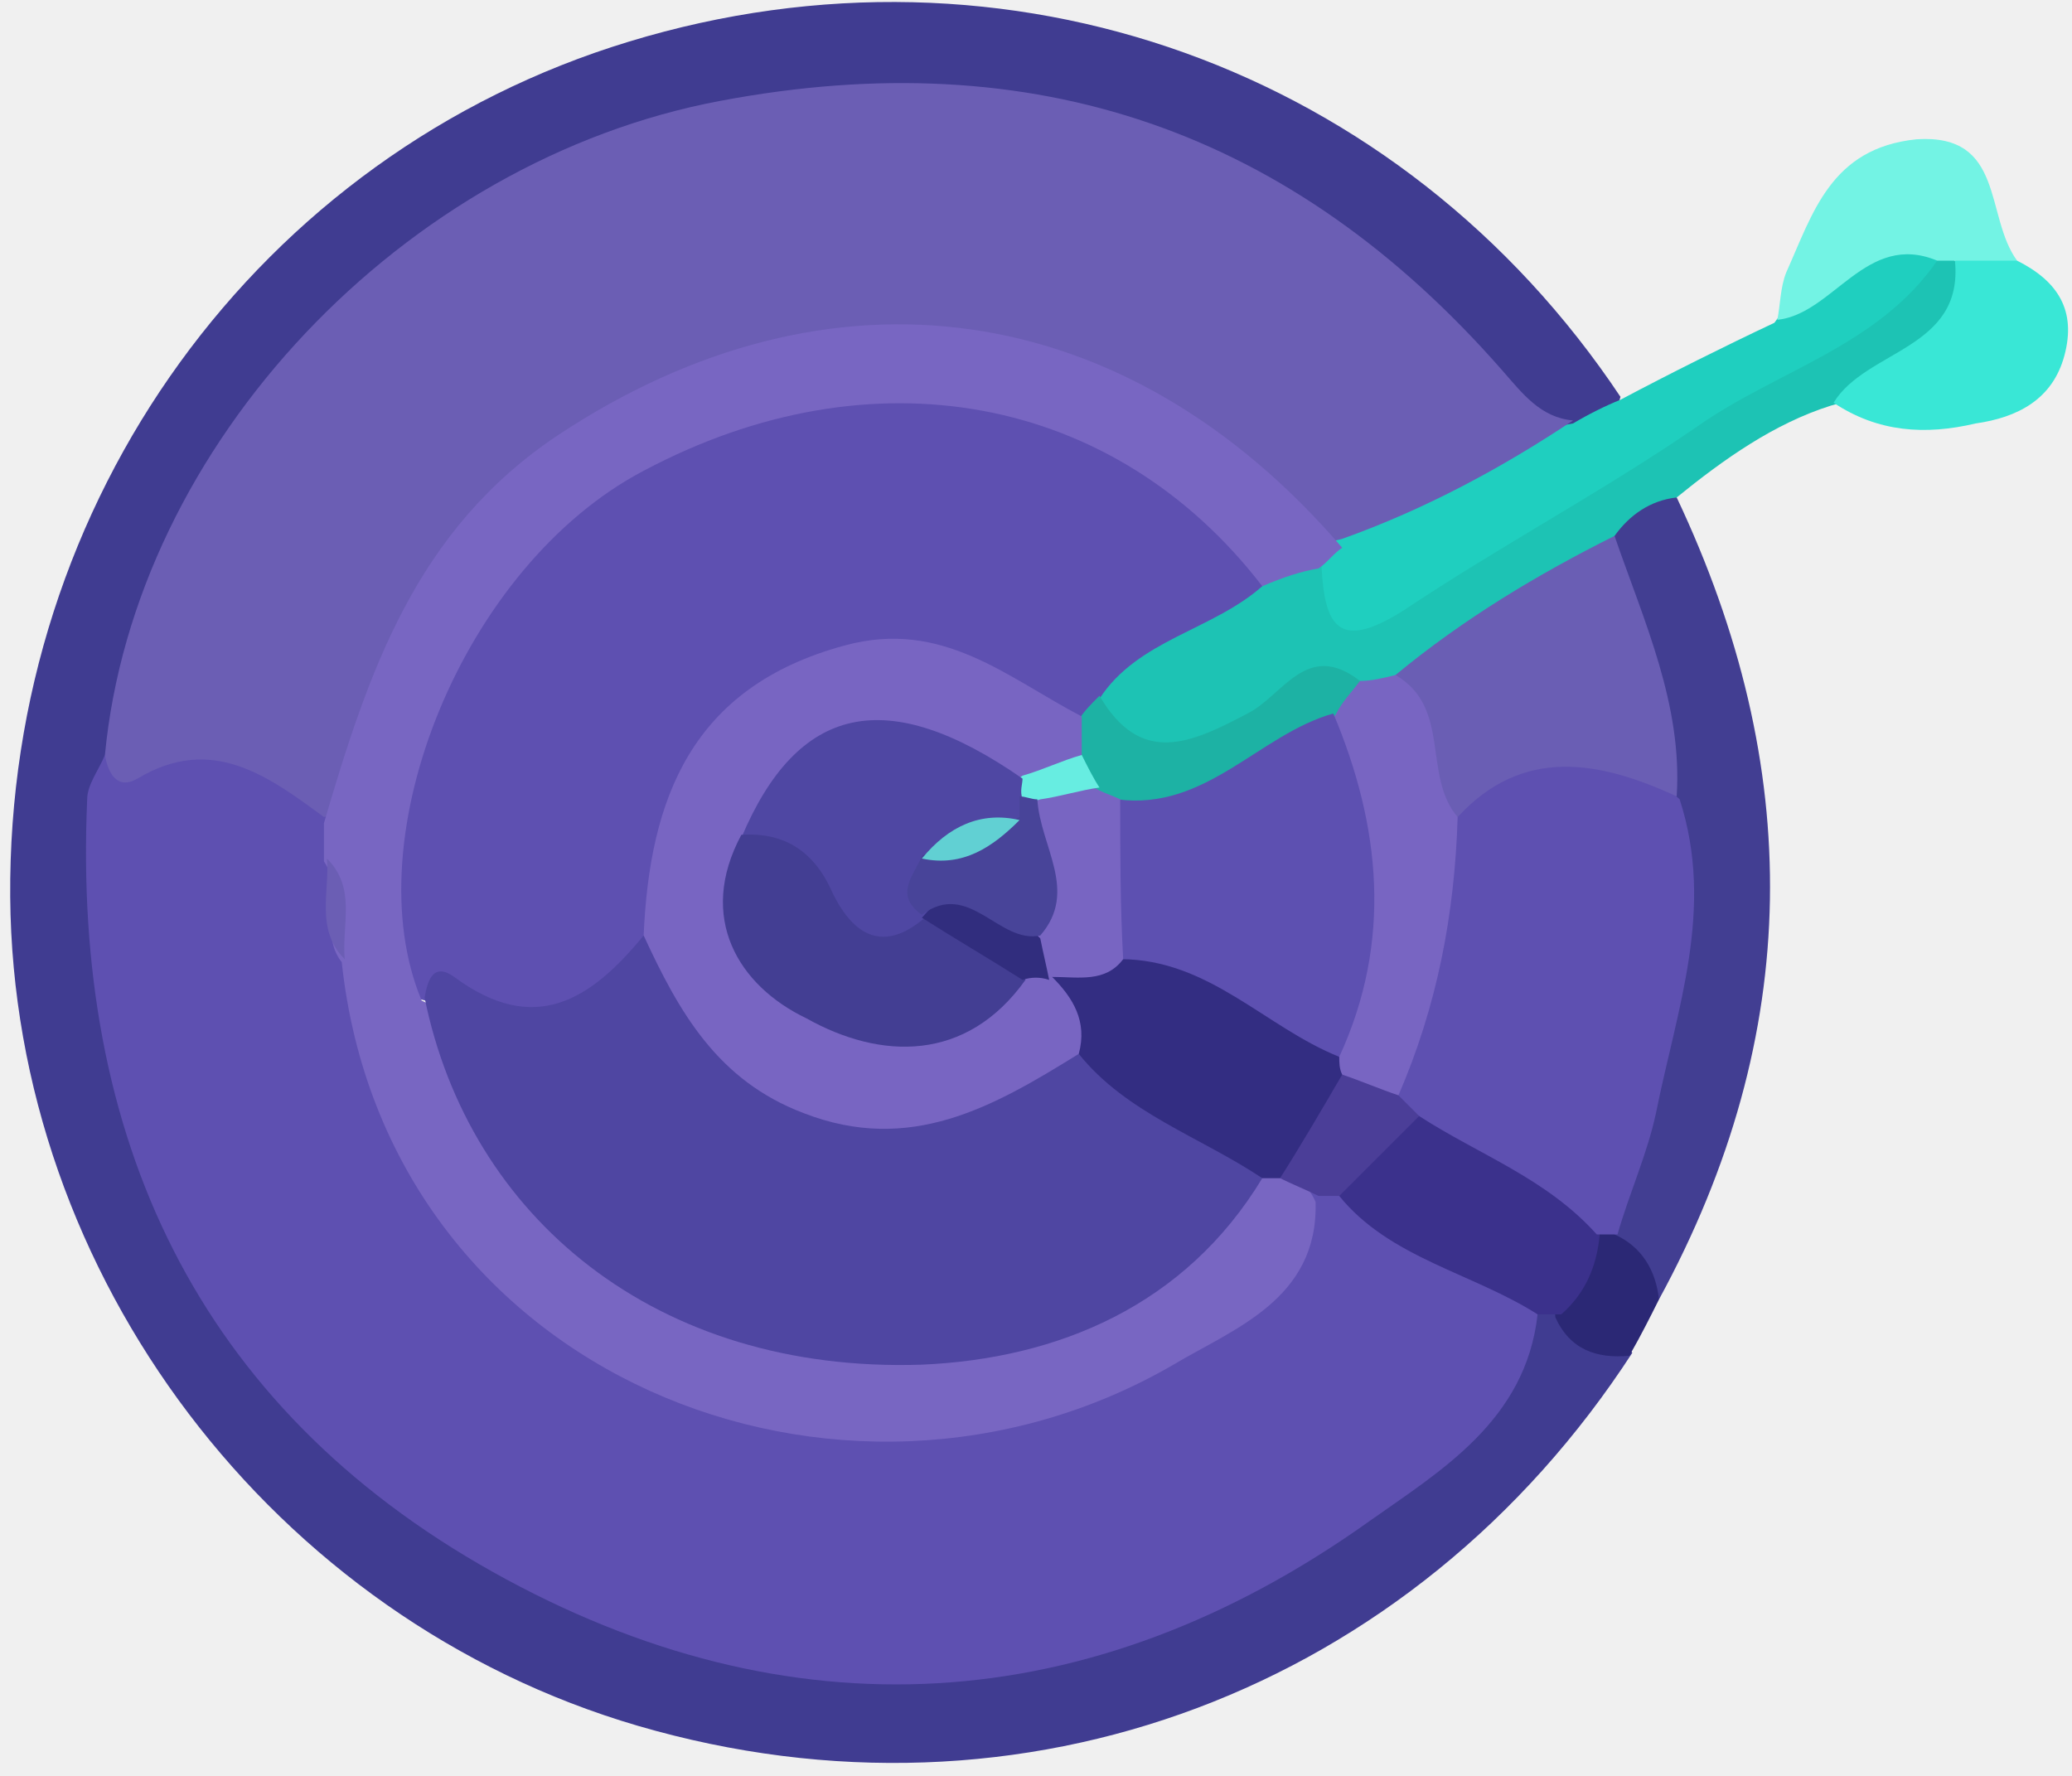
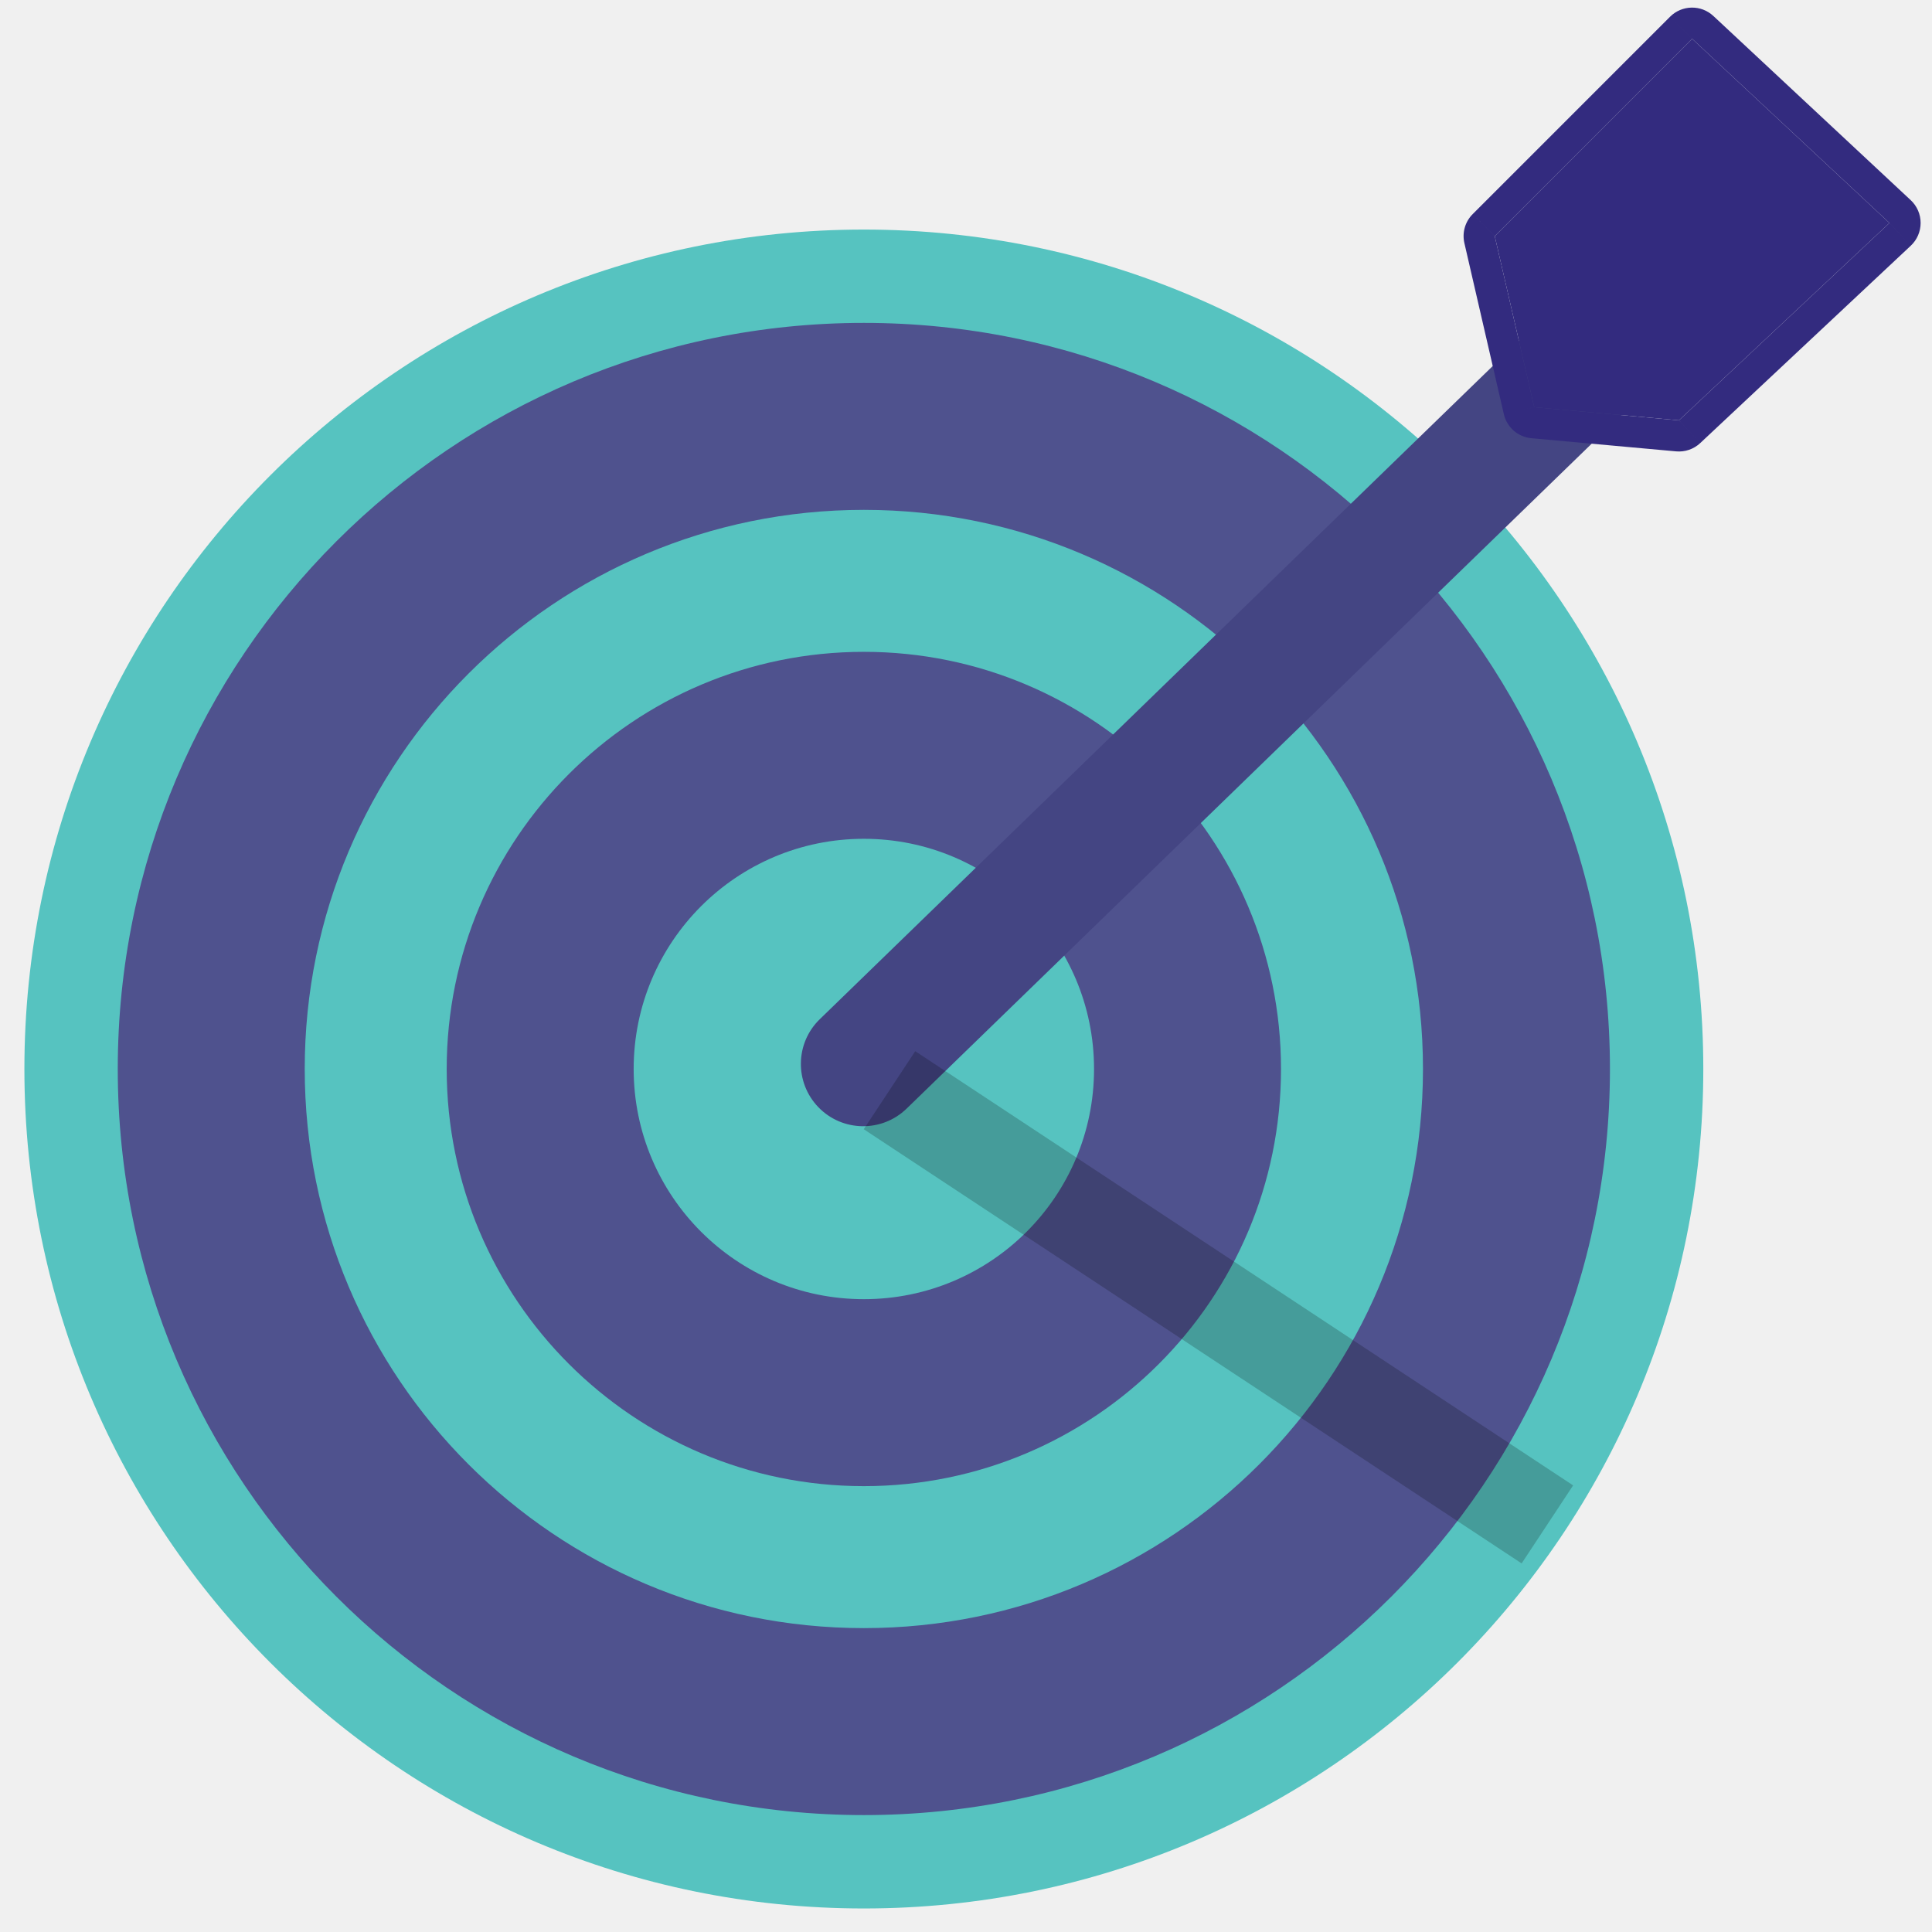
- <svg xmlns="http://www.w3.org/2000/svg" xmlns:xlink="http://www.w3.org/1999/xlink" width="70" height="60" viewBox="0 0 70 60" version="1.1">
-   <g id="Canvas" transform="translate(-91 126)">
+ <svg xmlns="http://www.w3.org/2000/svg" xmlns:xlink="http://www.w3.org/1999/xlink" width="62" height="62" viewBox="0 0 62 62" version="1.1">
+   <g id="Canvas" transform="translate(-95 131)">
    <g id="Group" style="mix-blend-mode:normal;">
-       <g id="Group" style="mix-blend-mode:normal;">
-         <g id="Vector" style="mix-blend-mode:normal;">
-           <use xlink:href="#path0_fill" transform="translate(91.3441 -125.933)" fill="#403C91" style="mix-blend-mode:normal;" />
+       <g id="Challenges" style="mix-blend-mode:normal;">
+         <g id="Group" style="mix-blend-mode:normal;">
+           <g id="Vector" style="mix-blend-mode:normal;">
+             <use xlink:href="#path0_fill" transform="translate(95.7828 -123.633)" fill="#56C3C0" style="mix-blend-mode:normal;" />
+           </g>
+           <g id="Vector" style="mix-blend-mode:normal;">
+             <use xlink:href="#path1_stroke" transform="translate(101.779 -117.638)" fill="#4F528E" style="mix-blend-mode:normal;" />
+           </g>
+           <g id="Vector" style="mix-blend-mode:normal;">
+             <use xlink:href="#path2_stroke" transform="translate(112.335 -107.082)" fill="#4F528E" style="mix-blend-mode:normal;" />
+           </g>
+           <g id="Vector" style="mix-blend-mode:normal;">
+             <use xlink:href="#path3_stroke" transform="translate(122.701 -124.726)" fill="#444583" style="mix-blend-mode:normal;" />
+           </g>
        </g>
-         <g id="Vector" style="mix-blend-mode:normal;">
-           <use xlink:href="#path1_fill" transform="translate(145.041 -109.455)" fill="#423E92" style="mix-blend-mode:normal;" />
-         </g>
-         <g id="Vector" style="mix-blend-mode:normal;">
-           <use xlink:href="#path2_fill" transform="translate(127.645 -117.493)" fill="#1DC3B4" style="mix-blend-mode:normal;" />
-         </g>
-         <g id="Vector" style="mix-blend-mode:normal;">
-           <use xlink:href="#path3_fill" transform="translate(135.645 -118.35)" fill="#1FCFBF" style="mix-blend-mode:normal;" />
-         </g>
-         <g id="Vector" style="mix-blend-mode:normal;">
-           <use xlink:href="#path4_fill" transform="translate(152.945 -117.572)" fill="#39E7D6" style="mix-blend-mode:normal;" />
-         </g>
-         <g id="Vector" style="mix-blend-mode:normal;">
-           <use xlink:href="#path5_fill" transform="translate(151.045 -121.304)" fill="#73F3E4" style="mix-blend-mode:normal;" />
-         </g>
-         <g id="Vector" style="mix-blend-mode:normal;">
-           <use xlink:href="#path6_fill" transform="translate(143.53 -84.4435)" fill="#2B2875" style="mix-blend-mode:normal;" />
-         </g>
-         <g id="Vector" style="mix-blend-mode:normal;">
-           <use xlink:href="#path7_fill" transform="translate(93.9052 -101.161)" fill="#5E50B1" style="mix-blend-mode:normal;" />
-         </g>
-         <g id="Vector" style="mix-blend-mode:normal;">
-           <use xlink:href="#path8_fill" transform="translate(94.5449 -123.193)" fill="#6B5EB4" style="mix-blend-mode:normal;" />
-         </g>
-         <g id="Vector" style="mix-blend-mode:normal;">
-           <use xlink:href="#path9_fill" transform="translate(136.245 -88.7935)" fill="#3B318C" style="mix-blend-mode:normal;" />
-         </g>
-         <g id="Vector" style="mix-blend-mode:normal;">
-           <use xlink:href="#path10_fill" transform="translate(137.945 -101.008)" fill="#5E50B1" style="mix-blend-mode:normal;" />
-         </g>
-         <g id="Vector" style="mix-blend-mode:normal;">
-           <use xlink:href="#path11_fill" transform="translate(138.145 -107.894)" fill="#6A5EB4" style="mix-blend-mode:normal;" />
-         </g>
-         <g id="Vector" style="mix-blend-mode:normal;">
-           <use xlink:href="#path12_fill" transform="translate(103.639 -113.581)" fill="#5E50B1" style="mix-blend-mode:normal;" />
-         </g>
-         <g id="Vector" style="mix-blend-mode:normal;">
-           <use xlink:href="#path13_fill" transform="translate(101.945 -115.042)" fill="#7866C2" style="mix-blend-mode:normal;" />
-         </g>
-         <g id="Vector" style="mix-blend-mode:normal;">
-           <use xlink:href="#path14_fill" transform="translate(135.645 -103.194)" fill="#7865C2" style="mix-blend-mode:normal;" />
-         </g>
-         <g id="Vector" style="mix-blend-mode:normal;">
-           <use xlink:href="#path15_fill" transform="translate(127.009 -103.497)" fill="#1DB2A4" style="mix-blend-mode:normal;" />
-         </g>
-         <g id="Vector" style="mix-blend-mode:normal;">
-           <use xlink:href="#path16_fill" transform="translate(134.06 -89.6935)" fill="#4B3E98" style="mix-blend-mode:normal;" />
-         </g>
-         <g id="Vector" style="mix-blend-mode:normal;">
-           <use xlink:href="#path17_fill" transform="translate(102.006 -96.9935)" fill="#6B5EB4" style="mix-blend-mode:normal;" />
-         </g>
-         <g id="Vector" style="mix-blend-mode:normal;">
-           <use xlink:href="#path18_fill" transform="translate(105.345 -94.3935)" fill="#4F46A2" style="mix-blend-mode:normal;" />
-         </g>
-         <g id="Vector" style="mix-blend-mode:normal;">
-           <use xlink:href="#path19_fill" transform="translate(112.745 -104.419)" fill="#7865C2" style="mix-blend-mode:normal;" />
-         </g>
-         <g id="Vector" style="mix-blend-mode:normal;">
-           <use xlink:href="#path20_fill" transform="translate(126.545 -94.2989)" fill="#332D82" style="mix-blend-mode:normal;" />
-         </g>
-         <g id="Vector" style="mix-blend-mode:normal;">
-           <use xlink:href="#path21_fill" transform="translate(127.968 -101.894)" fill="#5D50B1" style="mix-blend-mode:normal;" />
-         </g>
-         <g id="Vector" style="mix-blend-mode:normal;">
-           <use xlink:href="#path22_fill" transform="translate(125.432 -99.5175)" fill="#7865C2" style="mix-blend-mode:normal;" />
-         </g>
-         <g id="Vector" style="mix-blend-mode:normal;">
-           <use xlink:href="#path23_fill" transform="translate(125.285 -100.493)" fill="#67EDE1" style="mix-blend-mode:normal;" />
-         </g>
-         <g id="Vector" style="mix-blend-mode:normal;">
-           <use xlink:href="#path24_fill" transform="translate(116.045 -101.67)" fill="#4F47A3" style="mix-blend-mode:normal;" />
-         </g>
-         <g id="Vector" style="mix-blend-mode:normal;">
-           <use xlink:href="#path25_fill" transform="translate(115.423 -97.8029)" fill="#433E93" style="mix-blend-mode:normal;" />
-         </g>
-         <g id="Vector" style="mix-blend-mode:normal;">
-           <use xlink:href="#path26_fill" transform="translate(122.145 -96.0844)" fill="#312D7E" style="mix-blend-mode:normal;" />
-         </g>
-         <g id="Vector" style="mix-blend-mode:normal;">
-           <use xlink:href="#path27_fill" transform="translate(121.653 -99.0935)" fill="#484499" style="mix-blend-mode:normal;" />
-         </g>
-         <g id="Vector" style="mix-blend-mode:normal;">
-           <use xlink:href="#path28_fill" transform="translate(122.145 -98.3792)" fill="#61D0D3" style="mix-blend-mode:normal;" />
+       </g>
+       <g id="Vector 3" style="mix-blend-mode:normal;">
+         <use xlink:href="#path4_stroke" transform="translate(123.545 -96.0141)" fill="#000000" fill-opacity="0.2" style="mix-blend-mode:normal;" />
+       </g>
+       <g id="Vector 4" style="mix-blend-mode:normal;">
+         <use xlink:href="#path5_fill" transform="translate(142.968 -129.756)" fill="#332B7F" style="mix-blend-mode:normal;" />
+         <mask id="mask0_outline_out">
+           <rect id="mask0_outline_inv" fill="white" x="-2" y="-2" width="16" height="16" transform="translate(142.968 -129.756)" />
+           <use xlink:href="#path5_fill" fill="black" transform="translate(142.968 -129.756)" />
+         </mask>
+         <g mask="url(#mask0_outline_out)">
+           <use xlink:href="#path6_stroke_2x" transform="translate(142.968 -129.756)" fill="#332B7F" style="mix-blend-mode:normal;" />
        </g>
      </g>
    </g>
  </g>
  <defs>
-     <path id="path0_fill" d="M 54.801 45.64C 47.401 57.04 34.201 62.04 21.201 58.24C 8.901 54.64 0.101 43.04 0.001 30.24C -0.099 16.84 8.401 5.14 20.901 1.34C 33.701 -2.56 47.001 2.24 54.401 13.34C 54.201 14.14 53.701 14.54 52.901 14.64C 51.401 14.84 50.401 13.94 49.501 12.94C 41.801 4.54 32.501 1.74 21.601 5.14C 11.701 8.24 6.001 15.44 4.001 25.54C 1.101 40.14 13.301 54.94 28.201 55.34C 37.901 55.64 45.301 52.14 50.901 44.44C 51.101 44.24 51.401 44.04 51.801 43.94C 53.101 44.14 54.101 44.64 54.801 45.64Z" />
-     <path id="path1_fill" d="M 2.604 0.261C 6.904 9.361 6.904 18.361 2.004 27.361C 0.904 26.961 0.304 26.061 0.004 24.961C 0.104 21.361 1.704 18.061 1.804 14.461C 1.804 13.161 2.104 11.761 1.804 10.461C 1.604 7.361 -0.096 4.661 0.004 1.561C 0.504 0.361 1.204 -0.439 2.604 0.261Z" />
-     <path id="path2_fill" d="M 20 8.3C 19.1 8.4 18.4 8.9 17.9 9.6C 16.2 12.2 13.3 13.3 10.7 14.8C 10.2 15 9.8 15 9.3 15.1C 7.6 14.8 6.5 16.2 5 16.8C 2.8 17.7 0.9 17.9 1.52588e-06 15C 0.8 12.3 3.6 11.8 5.5 10.4C 6.3 10.1 7.1 9.8 7.9 10.2C 9.5 12 10.9 10.8 12.3 10C 17.7 6.6 23.1 3.2 28.7 1.2207e-05C 29.1 1.2207e-05 29.3 0.2 29.6 0.5C 30.2 4 27.6 4.5 25.2 5.2C 23.3 5.8 21.6 7 20 8.3Z" />
-     <path id="path3_fill" d="M 20.8 1.156C 18.8 4.056 15.4 4.856 12.7 6.756C 9.5 8.956 6.1 10.756 2.8 12.956C 0.6 14.356 0.1 13.556 1.52588e-06 11.456C 1.52588e-06 10.956 0.2 10.556 0.5 10.156C 3 8.556 5.6 7.156 8.5 6.656C 9 6.356 9.6 6.056 10.1 5.856C 11.8 4.956 13.6 4.056 15.3 3.256C 16.1 2.156 16.9 1.056 18.2 0.656C 19.1 0.156 20.3 -0.744 20.8 1.156Z" />
-     <path id="path4_fill" d="M -3.05176e-06 5.179C 1.1 3.379 4.4 3.379 4.1 0.379C 4.8 -0.221 5.5 -0.021 6.2 0.379C 7.6 1.079 8.2 2.079 7.8 3.579C 7.4 5.079 6.2 5.679 4.8 5.879C 3.1 6.279 1.5 6.179 -3.05176e-06 5.179Z" />
-     <path id="path5_fill" d="M 8.1 4.11C 7.4 4.11 6.7 4.11 6 4.11L 5.7 4.11L 5.4 4.11C 3 3.11 1.9 5.91 3.05176e-06 6.11C 0.1 5.61 0.1 5.01 0.3 4.51C 1.2 2.51 1.8 0.31 4.7 0.01C 7.7 -0.19 7 2.61 8.1 4.11Z" />
-     <path id="path6_fill" d="M 2.015 0.15C 2.915 0.55 3.415 1.35 3.515 2.35C 3.215 2.95 2.915 3.55 2.515 4.25C 1.415 4.35 0.515 4.05 0.015 2.95C -0.085 1.85 0.315 0.85 1.115 0.15C 1.515 -0.05 1.815 -0.05 2.015 0.15Z" />
-     <path id="path7_fill" d="M 49.04 19.568C 48.64 23.168 45.74 24.868 43.34 26.568C 33.94 33.268 23.74 33.868 13.74 28.268C 3.74 22.668 -0.46 13.568 0.04 2.168C 0.04 1.668 0.44 1.168 0.64 0.668C 3.74 -0.432 6.54 -0.432 8.54 2.668C 8.74 3.068 8.84 3.568 8.94 4.068C 8.94 5.168 9.04 6.368 9.44 7.368C 12.24 19.368 22.74 25.368 33.64 21.268C 36.74 20.068 39.24 18.168 41.14 15.468C 41.44 15.268 41.74 15.168 42.04 15.068C 44.64 16.368 47.54 16.968 49.04 19.568Z" />
-     <path id="path8_fill" d="M 7.4 24.799C 5.5 23.399 3.6 21.999 1.1 23.499C 0.4 23.899 0.1 23.299 1.90735e-07 22.699C 1 12.199 10.1 2.599 20.8 0.599C 31.4 -1.401 40.1 1.599 47.2 9.699C 47.9 10.499 48.5 11.299 49.6 11.399C 47.2 12.999 44.6 14.399 41.8 15.399C 40.4 15.799 39.8 14.699 39 13.999C 27.7 3.699 11.9 10.699 9.3 22.099C 9.1 23.299 8.7 24.499 7.4 24.799Z" />
-     <path id="path9_fill" d="M 6.7 7.2C 4.5 5.8 1.7 5.3 0 3.2C 0.2 1.5 1 0.4 2.8 -6.10352e-06C 5.3 0.8 8.1 1.3 8.8 4.5C 8.7 5.6 8.3 6.5 7.5 7.2C 7.2 7.2 6.9 7.2 6.7 7.2Z" />
-     <path id="path10_fill" d="M 7 16.715C 5.3 14.815 3 14.015 1 12.715C 0.5 12.515 0.1 12.215 7.62939e-07 11.715C 0.2 8.615 1 5.715 1.8 2.815C 4.7 -0.685 6.7 -0.885 9.8 2.015C 11 5.715 9.7 9.115 9 12.615C 8.7 14.015 8.1 15.315 7.7 16.715C 7.4 16.715 7.2 16.715 7 16.715Z" />
-     <path id="path11_fill" d="M 9.5 8.8C 6.9 7.6 4.3 7.1 2.1 9.5C -0.3 8.6 0.1 6.5 1.52588e-06 4.7C 2.3 2.8 4.8 1.3 7.4 -1.2207e-05C 8.4 2.9 9.7 5.7 9.5 8.8Z" />
-     <path id="path12_fill" d="M 30.006 7.387C 28.306 8.887 25.806 9.187 24.506 11.187C 24.306 11.687 24.106 12.087 23.606 12.187C 22.506 12.287 21.706 11.687 20.806 11.287C 16.006 9.187 12.006 11.087 10.506 16.187C 10.206 17.287 10.106 18.387 9.706 19.387C 7.306 22.787 7.106 22.887 1.006 21.187C -1.194 16.087 0.506 11.487 3.306 7.387C 8.806 -0.713 20.006 -2.413 27.806 3.587C 29.006 4.487 30.506 5.387 30.006 7.387Z" />
-     <path id="path13_fill" d="M 31.7 8.848C 26.7 2.348 18.5 0.848 10.8 4.948C 4.7 8.148 1 17.348 3.3 22.848C 4.2 23.248 4.6 24.048 4.9 24.848C 8.7 34.548 22 37.448 30 29.748C 30.3 29.448 30.7 29.148 31 28.848C 31.3 28.648 31.6 28.548 31.9 28.548C 32.6 28.648 33.2 28.948 33.5 29.648C 33.6 32.948 30.7 33.948 28.7 35.148C 17.5 41.648 2.1 35.548 0.6 21.548C -0.2 20.548 0.7 19.148 7.62939e-07 18.148C 7.62939e-07 17.748 7.62939e-07 17.248 7.62939e-07 16.848C 1.5 11.748 3.1 6.948 7.9 3.748C 17.1 -2.352 27.1 -0.952 34.4 7.548C 34.1 7.748 33.9 8.048 33.6 8.248C 33 8.348 32.4 8.548 31.7 8.848Z" />
-     <path id="path14_fill" d="M 2.5 0C 4.4 1.1 3.4 3.4 4.6 4.8C 4.5 8.1 3.9 11.2 2.6 14.2C 1.7 14.7 0.9 14.3 0.3 13.6C 0.1 13.3 1.52588e-06 13 1.52588e-06 12.6C 1 9 0.6 5.3 1.52588e-06 1.7C 0.1 1 0.5 0.4 1.3 0.2C 1.7 0.2 2.1 0.1 2.5 0Z" />
-     <path id="path15_fill" d="M 9.936 0.504C 9.636 0.904 9.336 1.204 9.136 1.604C 7.436 4.104 5.136 5.404 2.136 5.304C 1.836 5.204 1.436 5.104 1.136 4.904C 0.536 4.504 0.236 3.904 0.036 3.204C -0.064 2.704 0.036 2.204 0.436 1.804C 0.636 1.504 0.836 1.304 1.136 1.004C 2.536 3.404 4.236 2.604 6.136 1.604C 7.336 1.004 8.136 -0.896 9.936 0.504Z" />
-     <path id="path16_fill" d="M 2.285 0C 2.885 0.2 3.585 0.5 4.185 0.7C 4.385 0.9 4.685 1.2 4.885 1.4C 3.985 2.3 3.085 3.2 2.185 4.1C 1.985 4.1 1.685 4.1 1.485 4.1C 1.085 3.9 0.585 3.7 0.185 3.5C -0.415 1.6 0.485 0.5 2.285 0Z" />
-     <path id="path17_fill" d="M 0.039 1.2207e-05C 1.039 1 0.539 2.2 0.639 3.4C -0.361 2.4 0.139 1.1 0.039 1.2207e-05Z" />
-     <path id="path18_fill" d="M 28.3 8.2C 25.7 12.5 21.4 14.3 16.8 14.5C 7.8 14.8 1.5 9.5 3.8147e-07 2.1C 0.1 1.5 0.3 0.9 1 1.4C 3.7 3.4 5.6 2.2 7.4 -1.2207e-05C 8.5 0.2 8.9 1.1 9.5 1.9C 12.3 5.5 14.8 6.2 19 4.5C 20 4.1 21 3.5 22.1 3.6C 24.4 4.8 27.1 5.6 28.3 8.2Z" />
-     <path id="path19_fill" d="M 14.7 14.025C 11.8 15.825 9 17.425 5.4 16.025C 2.5 14.925 1.2 12.625 -7.10543e-15 10.025C 0.2 5.425 1.6 1.625 6.8 0.225C 10.1 -0.675 12.3 1.325 14.8 2.625C 14.8 3.025 14.8 3.425 14.8 3.925C 14.6 4.925 13.8 5.225 12.9 5.225C 12.1 5.225 11.4 4.725 10.7 4.425C 7.5 3.125 6.1 3.625 4.1 6.825C 3.5 8.725 4 10.425 5.6 11.525C 7.9 13.025 10.2 12.225 12.4 10.925C 12.7 10.825 13.1 10.725 13.4 10.725C 13.8 10.725 14.1 10.925 14.4 11.125C 15.3 12.125 15.7 13.025 14.7 14.025Z" />
-     <path id="path20_fill" d="M 0.9 3.905C 1.2 2.805 0.7 2.005 -7.62939e-07 1.305C 0.5 0.505 1.4 0.205 2.2 0.005C 5.4 -0.095 8 1.205 9.7 4.005C 9.7 4.205 9.7 4.405 9.8 4.605C 9.1 5.805 8.4 7.005 7.7 8.105L 7.4 8.105L 7.1 8.105C 5 6.705 2.5 5.905 0.9 3.905Z" />
-     <path id="path21_fill" d="M 8.277 11.6C 5.777 10.6 3.877 8.3 0.877 8.3C -0.223 6.5 -0.323 4.7 0.777 2.9C 3.777 3.3 5.577 0.7 8.077 -1.2207e-05C 9.677 3.8 10.077 7.7 8.277 11.6Z" />
-     <path id="path22_fill" d="M 3.413 0.524C 3.413 2.324 3.413 4.124 3.513 5.924C 2.913 6.724 2.013 6.524 1.113 6.524C 0.513 6.324 0.313 5.924 0.113 5.424C 0.213 3.724 -0.487 1.924 0.713 0.324C 1.413 0.024 2.013 -0.176 2.713 0.224C 2.913 0.324 3.213 0.424 3.413 0.524Z" />
-     <path id="path23_fill" d="M 2.86 1.1C 2.16 1.2 1.56 1.4 0.86 1.5C 0.56 1.6 0.36 1.6 0.06 1.4C -0.04 1.1 -0.04 0.9 0.26 0.7C 0.96 0.5 1.56 0.2 2.26 1.2207e-05C 2.46 0.4 2.66 0.8 2.86 1.1Z" />
-     <path id="path24_fill" d="M 9.5 1.976C 9.5 2.176 9.4 2.376 9.5 2.676C 9.7 2.776 9.8 2.976 9.8 3.176C 9.8 3.376 9.8 3.476 9.7 3.476C 9 4.276 7.9 4.376 7.2 5.176C 6.7 5.776 6.7 6.476 6.5 7.076C 6.4 7.376 6.2 7.576 5.9 7.776C 2.5 8.776 1.9 5.476 -7.62939e-07 3.976C 1.9 -0.524 4.9 -1.224 9.5 1.976Z" />
-     <path id="path25_fill" d="M 0.622 0.009C 2.122 -0.091 3.122 0.609 3.722 2.009C 4.422 3.409 5.422 4.009 6.822 2.809C 8.722 2.309 9.722 3.209 10.222 4.909C 8.222 7.709 5.322 7.609 2.822 6.209C 0.522 5.109 -0.878 2.809 0.622 0.009Z" />
-     <path id="path26_fill" d="M 3.4 3.191C 2.3 2.491 1.1 1.791 1.52588e-06 1.091C 1.4 -0.509 1.9 -0.409 4 1.791C 4.1 2.291 4.2 2.691 4.3 3.191C 4 3.091 3.7 3.091 3.4 3.191Z" />
-     <path id="path27_fill" d="M 4.492 4.7C 3.092 5 2.092 2.8 0.492 4C -0.508 3.3 0.292 2.6 0.492 2C 1.592 1.5 2.692 1.2 3.792 0.7C 3.792 0.5 3.792 0.2 3.792 6.10352e-06C 3.992 6.10352e-06 4.192 0.1 4.392 0.1C 4.492 1.7 5.792 3.2 4.492 4.7Z" />
-     <path id="path28_fill" d="M 3.3 0.086C 2.4 0.986 1.4 1.686 1.52588e-06 1.386C 0.9 0.286 2 -0.214 3.3 0.086Z" />
+     <path id="path0_fill" d="M 26.939 53.878C 41.817 53.878 53.878 41.817 53.878 26.939C 53.878 12.061 41.817 0 26.939 0C 12.061 0 0 12.061 0 26.939C 0 41.817 12.061 53.878 26.939 53.878Z" />
+     <path id="path1_stroke" d="M 38.886 20.943C 38.886 30.853 30.853 38.886 20.943 38.886L 20.943 44.886C 34.166 44.886 44.886 34.166 44.886 20.943L 38.886 20.943ZM 20.943 38.886C 11.033 38.886 3 30.853 3 20.943L -3 20.943C -3 34.166 7.72 44.886 20.943 44.886L 20.943 38.886ZM 3 20.943C 3 11.033 11.033 3 20.943 3L 20.943 -3C 7.72 -3 -3 7.72 -3 20.943L 3 20.943ZM 20.943 3C 30.853 3 38.886 11.033 38.886 20.943L 44.886 20.943C 44.886 7.72 34.166 -3 20.943 -3L 20.943 3Z" />
+     <path id="path2_stroke" d="M 17.774 10.387C 17.774 14.467 14.467 17.774 10.387 17.774L 10.387 23.774C 17.78 23.774 23.774 17.78 23.774 10.387L 17.774 10.387ZM 10.387 17.774C 6.307 17.774 3 14.467 3 10.387L -3 10.387C -3 17.78 2.994 23.774 10.387 23.774L 10.387 17.774ZM 3 10.387C 3 6.307 6.307 3 10.387 3L 10.387 -3C 2.994 -3 -3 2.994 -3 10.387L 3 10.387ZM 10.387 3C 14.467 3 17.774 6.307 17.774 10.387L 23.774 10.387C 23.774 2.994 17.78 -3 10.387 -3L 10.387 3Z" />
+     <path id="path3_stroke" d="M -1.393 26.433C -2.186 27.202 -2.204 28.468 -1.435 29.261C -0.666 30.053 0.6 30.072 1.393 29.303L -1.393 26.433ZM 30.105 1.435C 30.898 0.666 30.917 -0.6 30.147 -1.393C 29.378 -2.186 28.112 -2.204 27.319 -1.435L 30.105 1.435ZM 1.393 29.303L 30.105 1.435L 27.319 -1.435L -1.393 26.433L 1.393 29.303Z" />
+     <path id="path4_stroke" d="M -0.826 1.252L 20.286 15.186L 21.938 12.682L 0.826 -1.252L -0.826 1.252Z" />
+     <path id="path5_fill" d="M 0 6.334L 1.267 11.823L 5.911 12.245L 12.667 5.911L 6.334 0L 0 6.334Z" />
+     <path id="path6_stroke_2x" d="M 1.267 11.823L 0.292 12.047C 0.389 12.469 0.746 12.779 1.176 12.819L 1.267 11.823ZM 0 6.334L -0.707 5.626C -0.951 5.87 -1.052 6.222 -0.974 6.558L 0 6.334ZM 6.334 0L 7.016 -0.731C 6.622 -1.099 6.008 -1.088 5.626 -0.707L 6.334 0ZM 12.667 5.911L 13.351 6.641C 13.553 6.452 13.667 6.187 13.667 5.91C 13.667 5.633 13.552 5.369 13.35 5.18L 12.667 5.911ZM 5.911 12.245L 5.821 13.241C 6.105 13.267 6.387 13.17 6.595 12.974L 5.911 12.245ZM 2.241 11.598L 0.974 6.109L -0.974 6.558L 0.292 12.047L 2.241 11.598ZM 0.707 7.041L 7.041 0.707L 5.626 -0.707L -0.707 5.626L 0.707 7.041ZM 5.651 0.731L 11.985 6.642L 13.35 5.18L 7.016 -0.731L 5.651 0.731ZM 11.983 5.182L 5.227 11.515L 6.595 12.974L 13.351 6.641L 11.983 5.182ZM 6.002 11.249L 1.357 10.827L 1.176 12.819L 5.821 13.241L 6.002 11.249Z" />
  </defs>
</svg>
